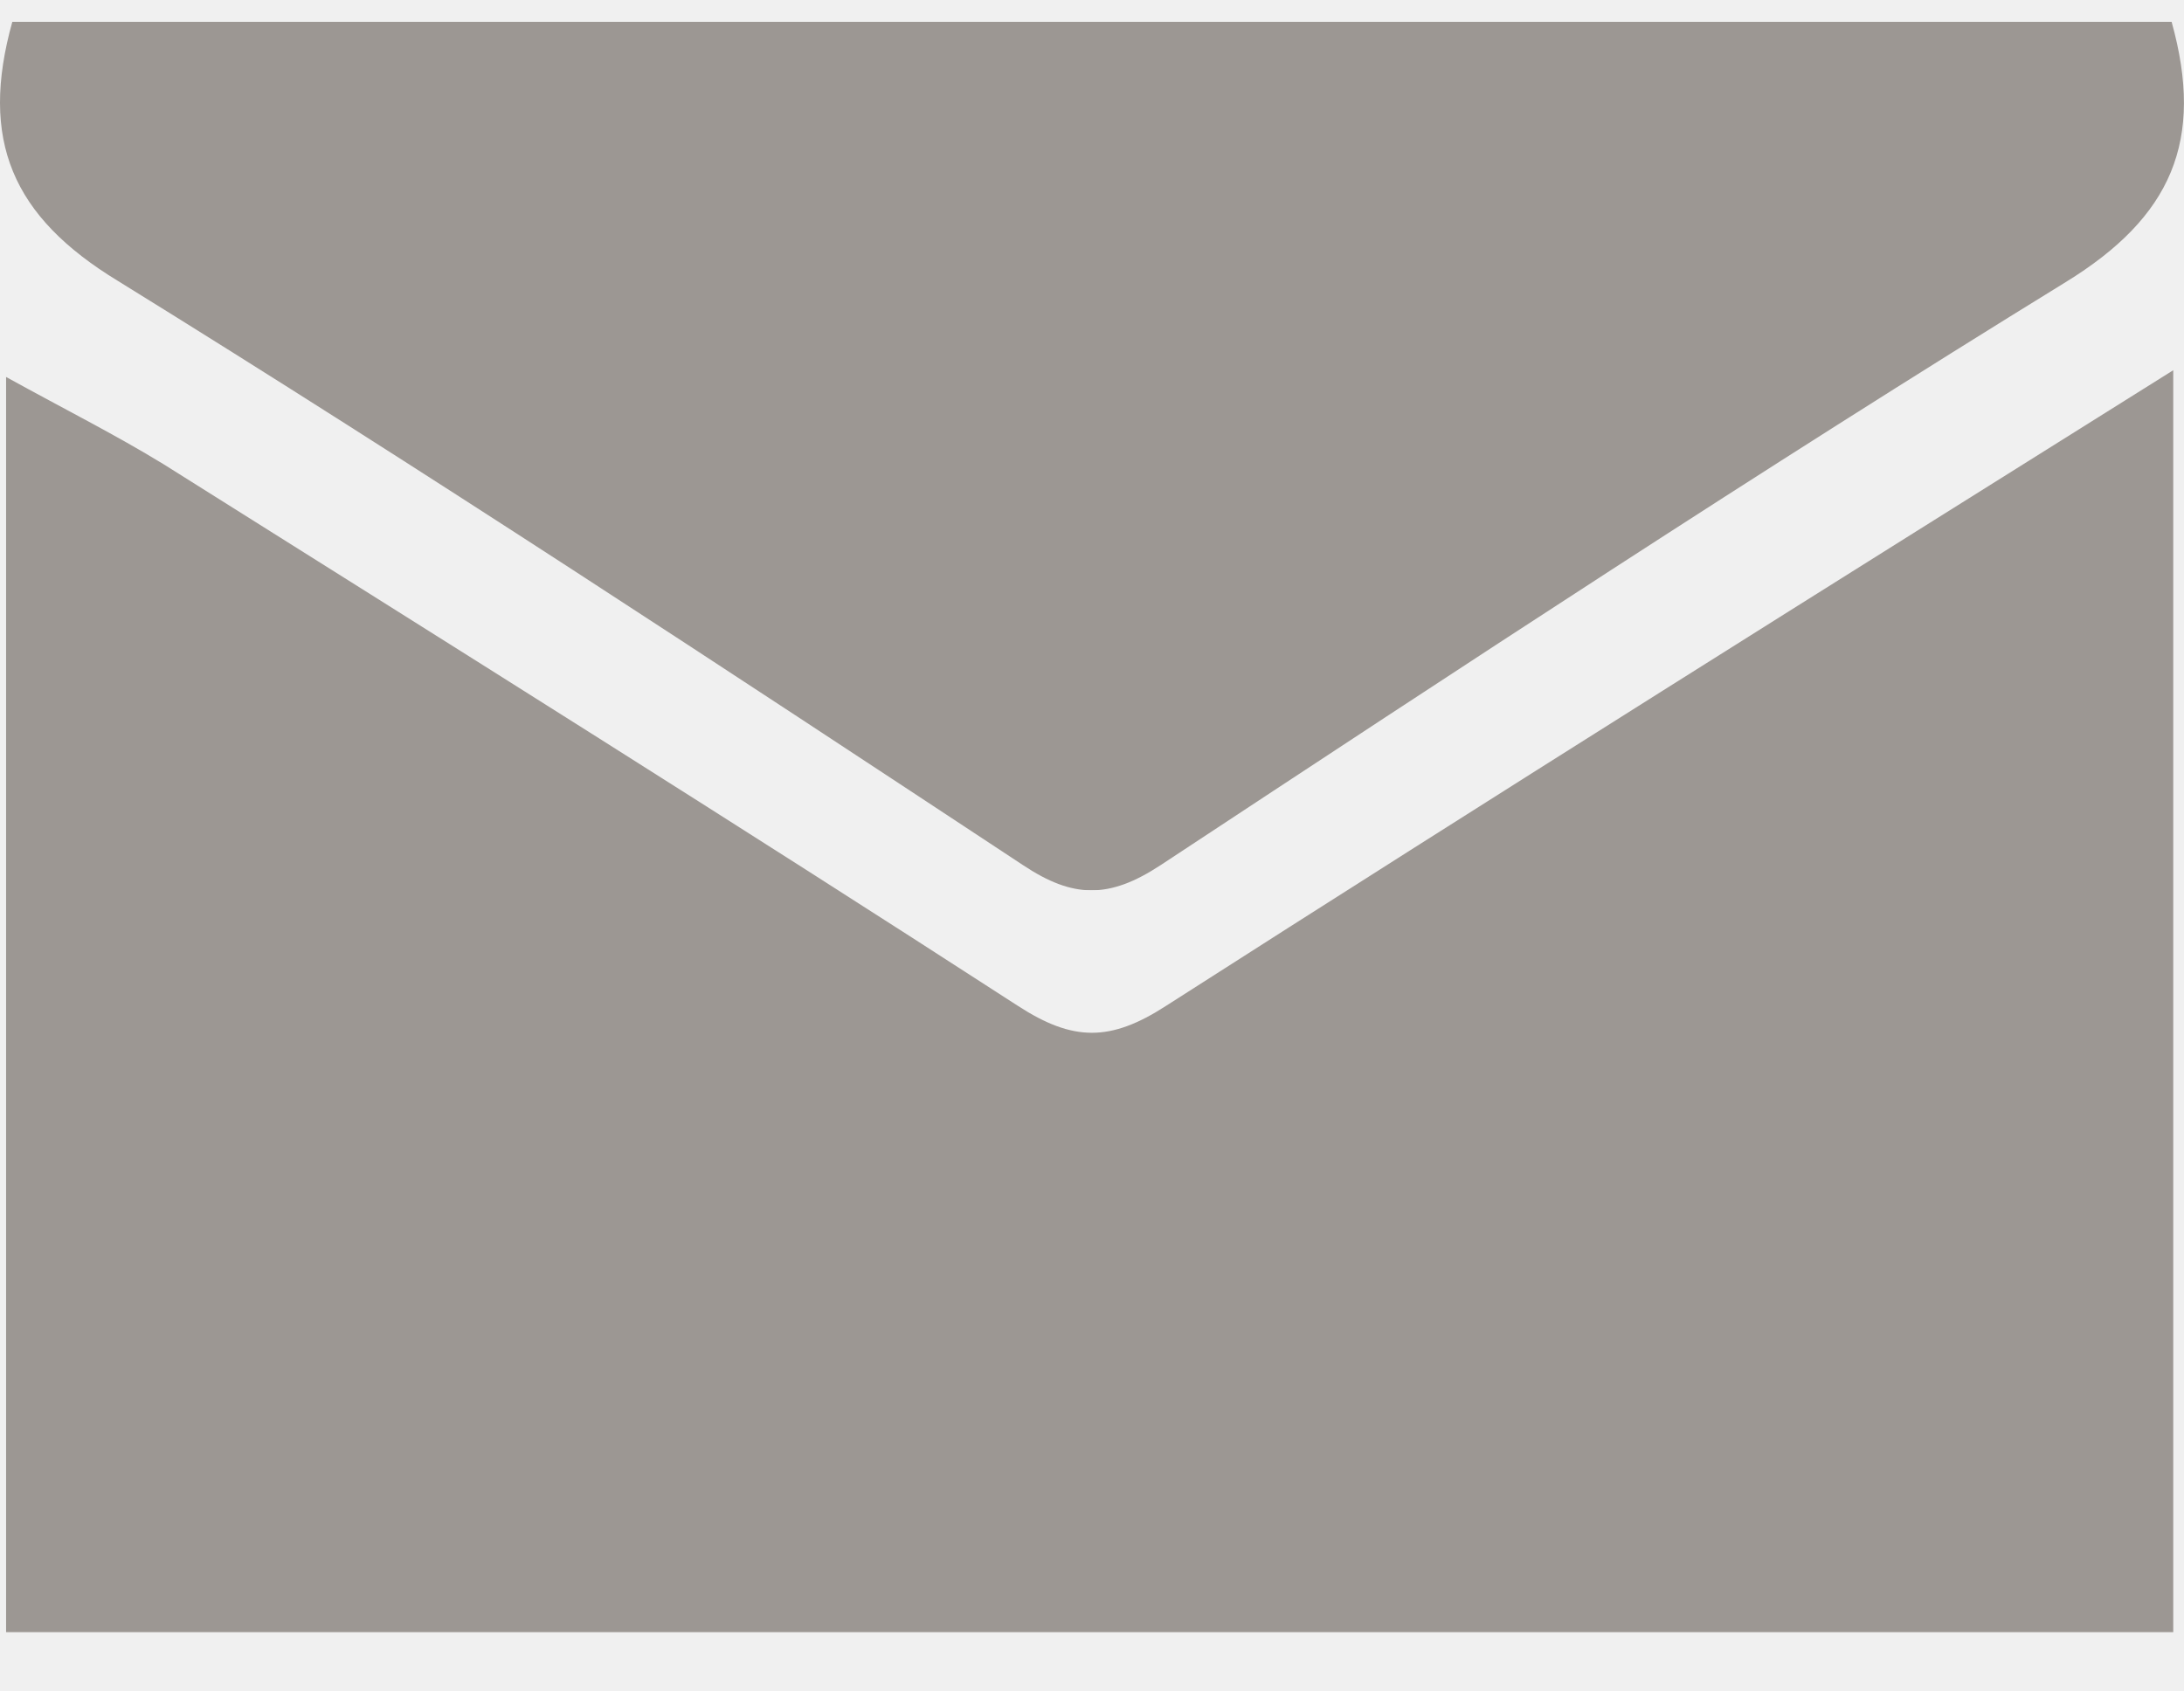
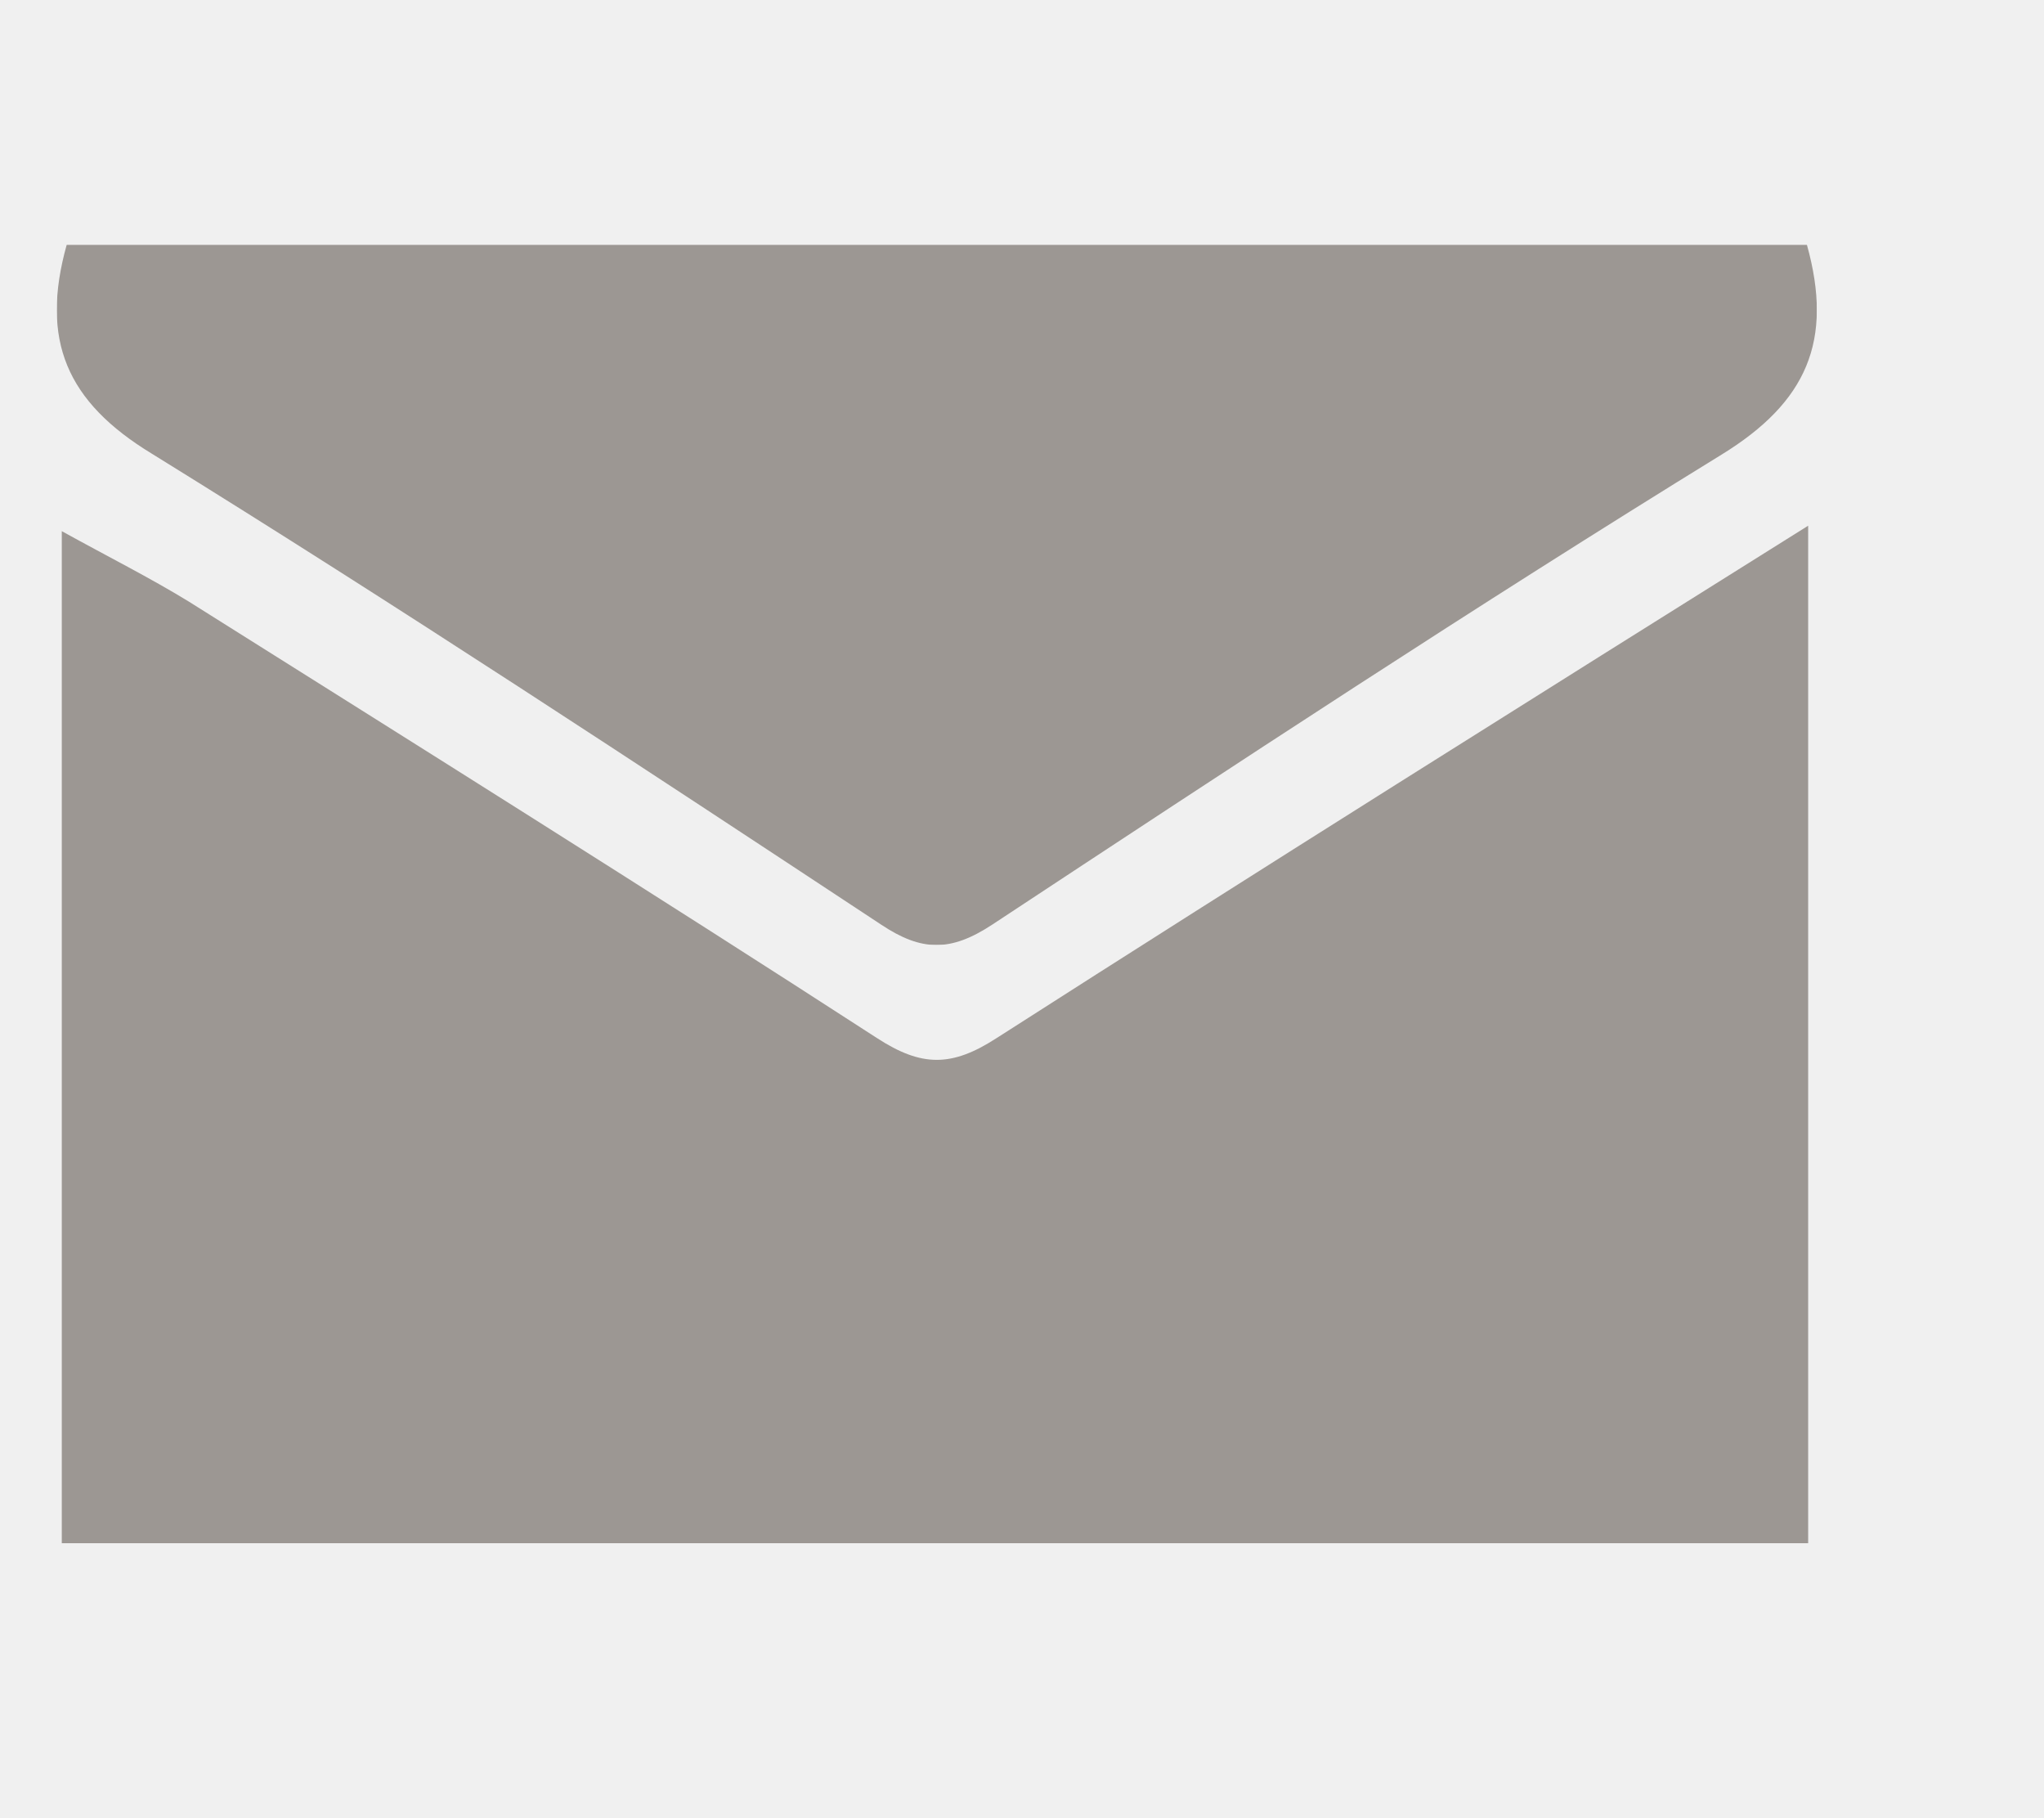
- <svg xmlns="http://www.w3.org/2000/svg" xmlns:xlink="http://www.w3.org/1999/xlink" width="31" height="24" viewBox="0 0 31 24">
+ <svg xmlns="http://www.w3.org/2000/svg" xmlns:xlink="http://www.w3.org/1999/xlink" width="36" height="32" viewBox="0 0 36 32">
  <defs>
    <path id="a" d="M.085.062h30.764V17.98H.085z" />
    <path id="c" d="M0 .077h31v12.33H0z" />
  </defs>
  <g fill="none" fill-rule="evenodd">
-     <path d="M-1-4h36v32H-1z" />
-     <g transform="translate(0 5.193)">
+     <path d="M0 0h36v32H0z" />
+     <g transform="translate(1 9.193)">
      <mask id="b" fill="#fff">
        <use xlink:href="#a" />
      </mask>
      <path fill="#9C9793" d="M.085 17.977V.158c.837.462 1.55.819 2.238 1.24 4.051 2.548 8.106 5.087 12.124 7.688.784.509 1.314.512 2.105 0 4.675-2.994 9.39-5.949 14.297-9.024V17.98H.085v-.003z" mask="url(#b)" />
    </g>
-     <g transform="translate(0 .232)">
+     <g transform="translate(1 4.232)">
      <mask id="d" fill="#fff">
        <use xlink:href="#c" />
      </mask>
      <path fill="#9C9793" d="M.174.077h30.65c.471 1.69 0 2.772-1.503 3.696-4.34 2.672-8.594 5.474-12.847 8.277-.731.48-1.24.474-1.953 0-4.256-2.806-8.51-5.611-12.846-8.293-1.504-.914-1.969-2-1.5-3.68" mask="url(#d)" />
    </g>
  </g>
</svg>
